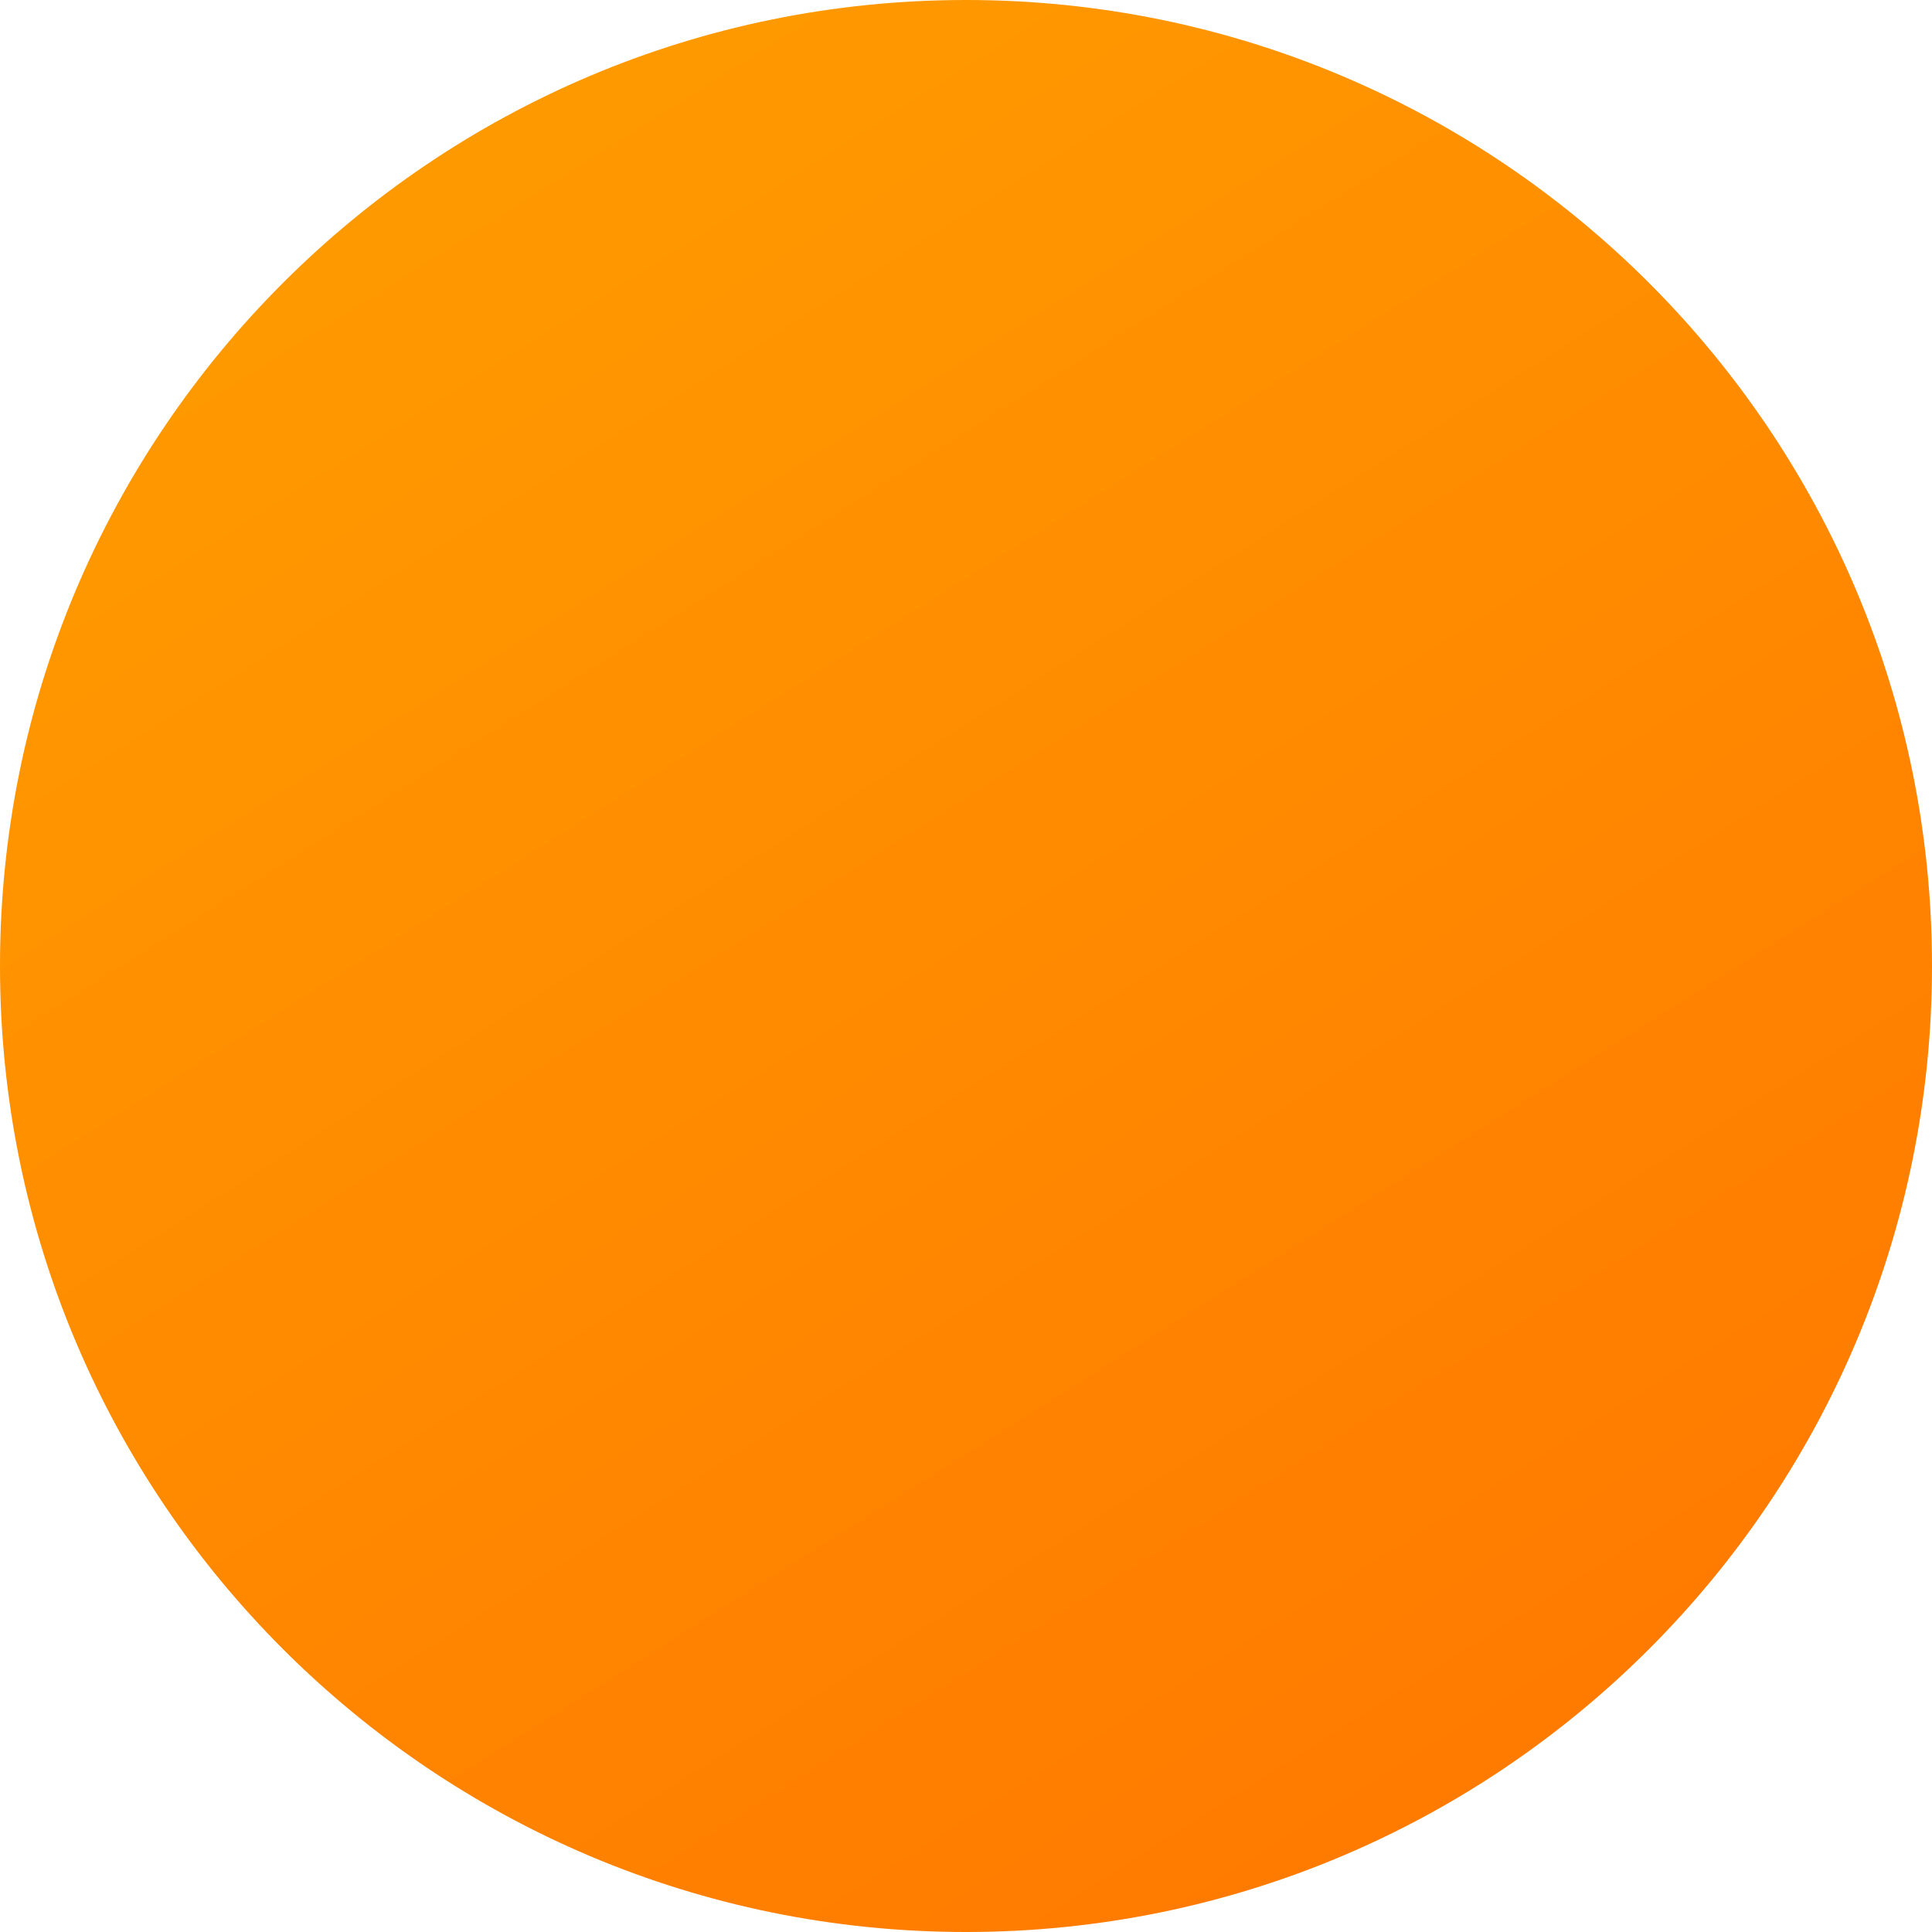
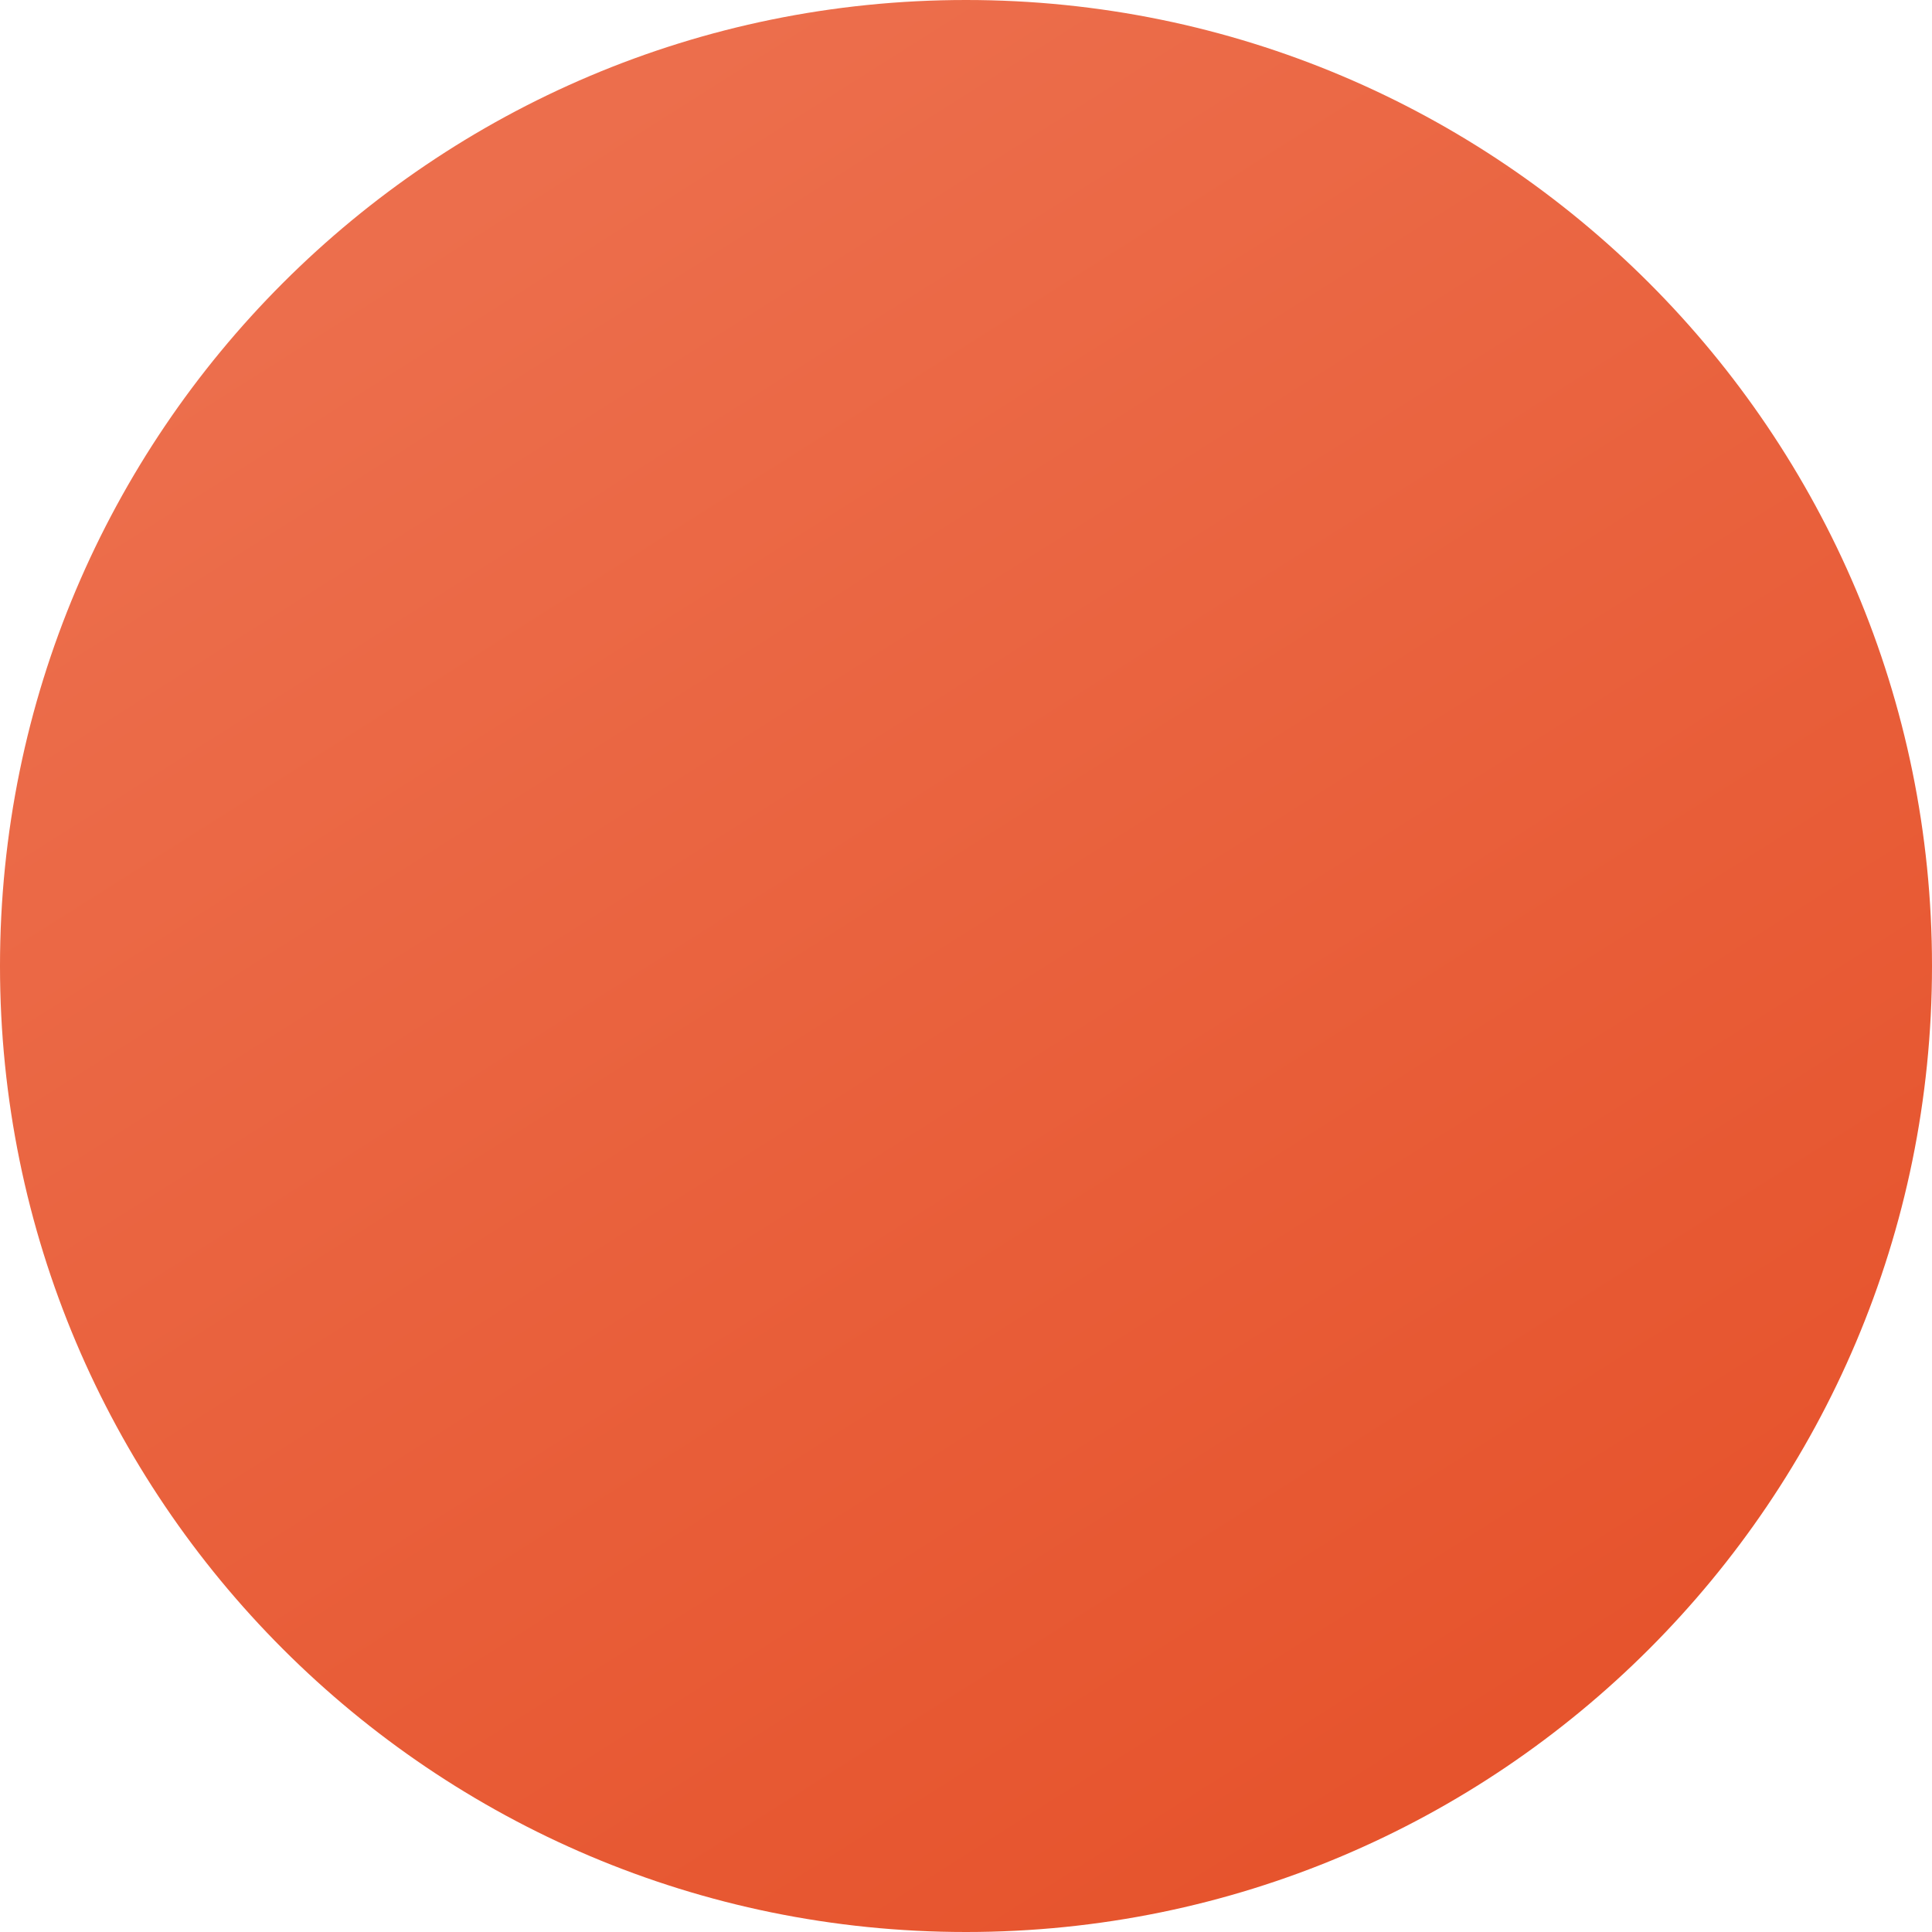
<svg xmlns="http://www.w3.org/2000/svg" width="44" height="44" viewBox="0 0 44 44" fill="none">
  <path d="M44 22C44 34.15 34.15 44 22 44C9.85 44 0 34.15 0 22C0 9.85 9.85 0 22 0C34.15 0 44 9.85 44 22Z" fill="url(#paint0_linear_31_5)" />
  <defs>
    <linearGradient id="paint0_linear_31_5" x1="35.115" y1="40.615" x2="11.846" y2="3.808" gradientUnits="userSpaceOnUse">
-       <stop stop-color="#FF7A00" />
-       <stop offset="1" stop-color="#FF9900" />
+       <stop stop-color="#E6532C" />
+       <stop offset="1" stop-color="#EC6E4C" />
    </linearGradient>
  </defs>
</svg>
